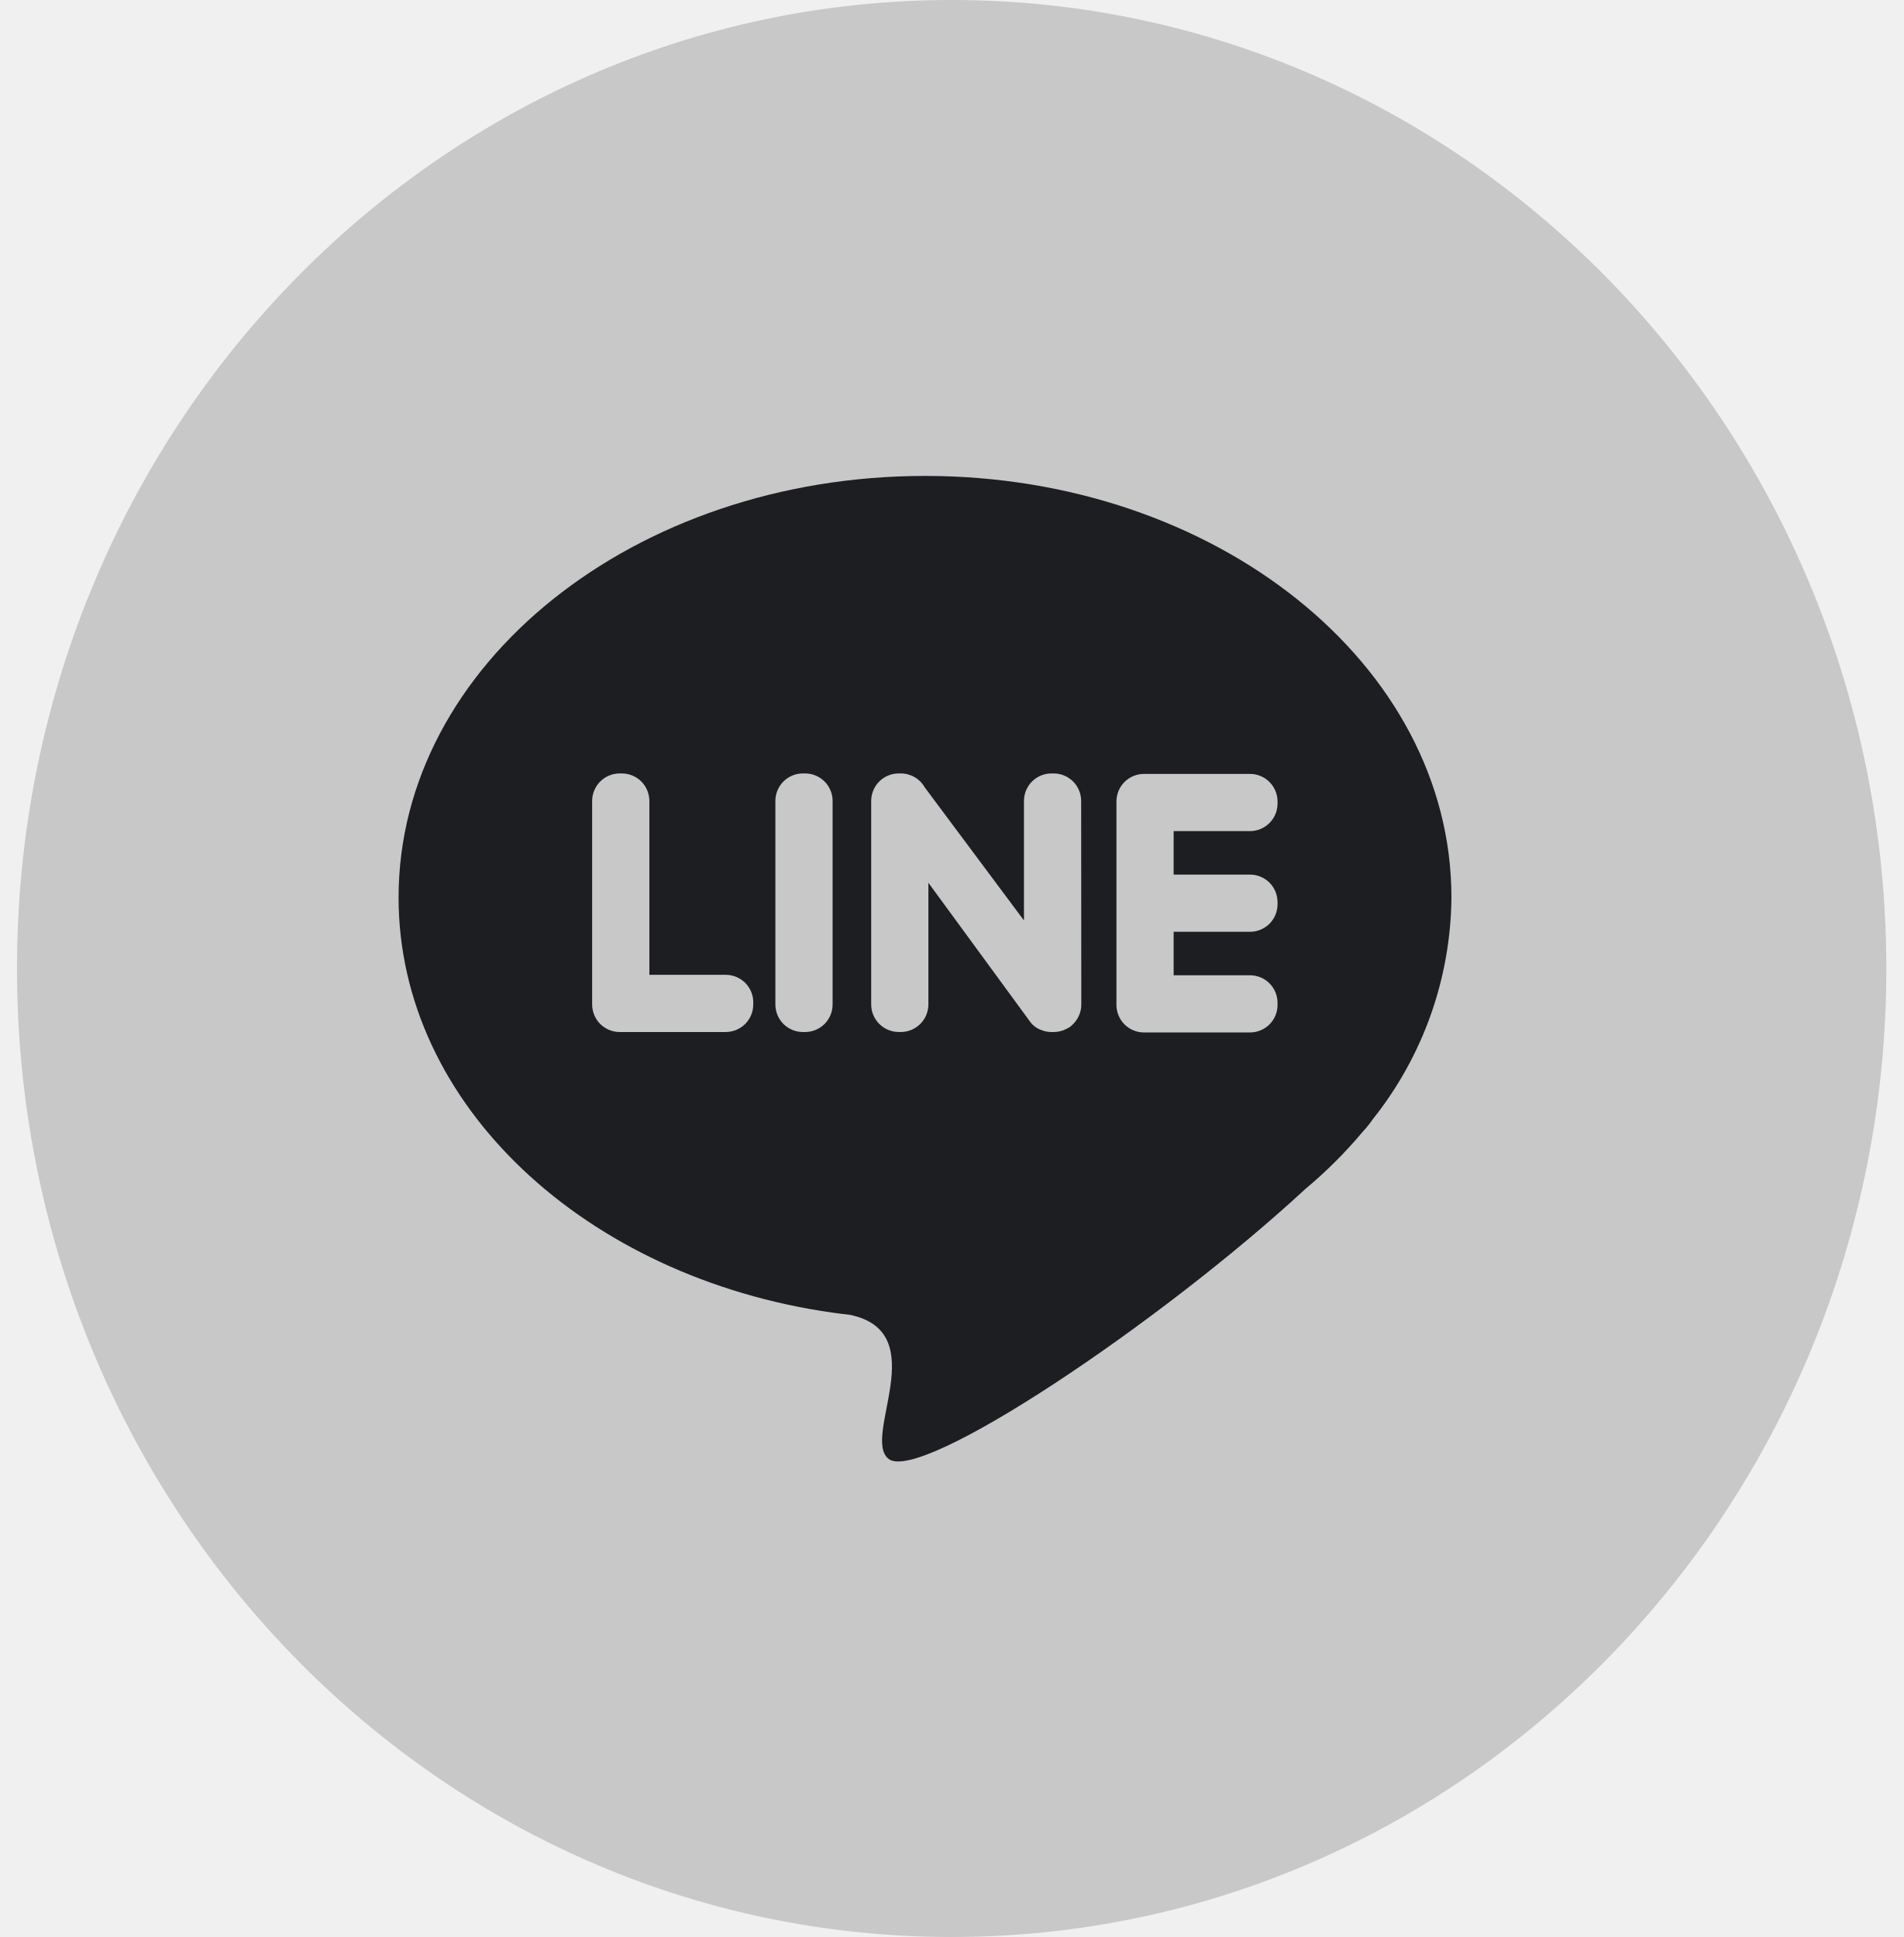
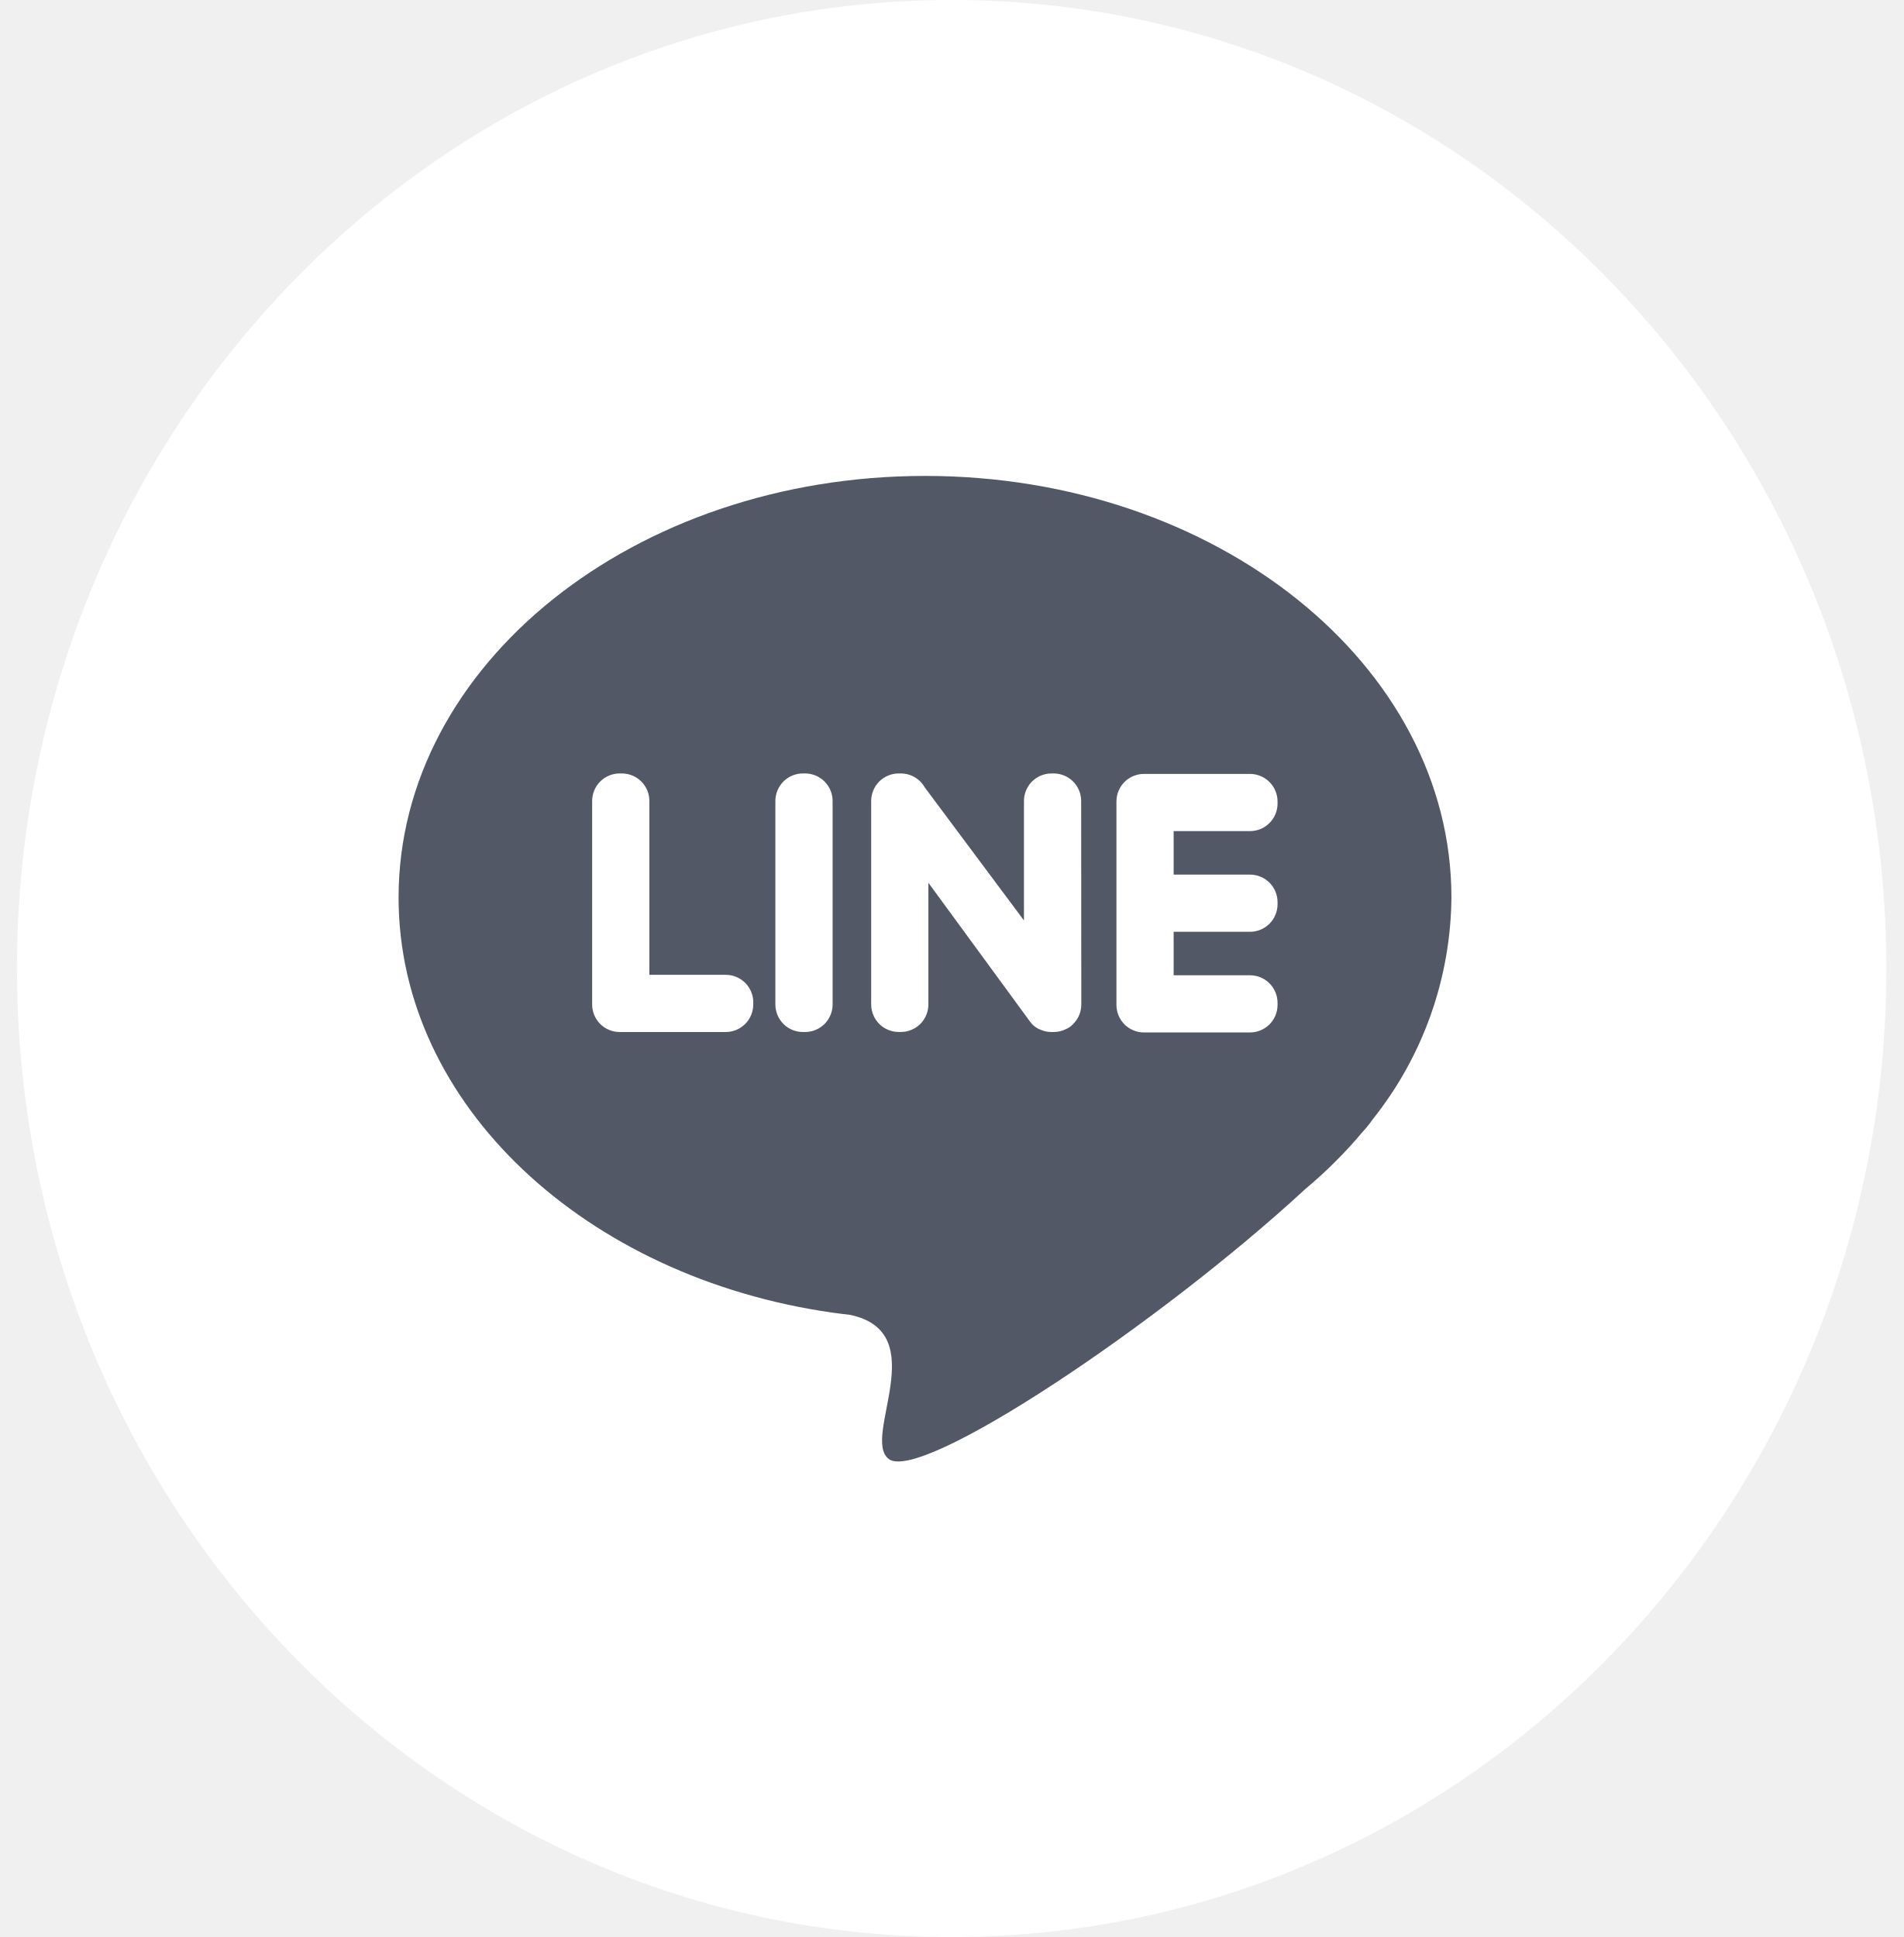
<svg xmlns="http://www.w3.org/2000/svg" width="56" height="57" viewBox="0 0 56 57" fill="none">
-   <path d="M28 57C43.188 57 55.5 44.24 55.5 28.5C55.5 12.76 43.188 0 28 0C12.812 0 0.5 12.76 0.5 28.5C0.5 44.24 12.812 57 28 57Z" fill="#C8C8C8" />
-   <path d="M27.217 14.005C18.662 14.005 11.727 19.559 11.727 26.411C11.727 32.519 17.237 37.595 24.493 38.627C24.663 38.651 24.835 38.672 25.008 38.692C27.479 39.207 25.337 42.299 26.146 42.932C27.077 43.659 34.127 38.945 38.411 34.984C39.021 34.475 39.585 33.912 40.095 33.303L40.104 33.294C40.208 33.181 40.304 33.061 40.391 32.935C41.87 31.08 42.684 28.783 42.704 26.411C42.706 19.559 35.773 14.005 27.217 14.005ZM22.162 29.561C22.162 29.775 22.076 29.98 21.925 30.132C21.773 30.283 21.568 30.368 21.354 30.369H18.23C18.016 30.368 17.811 30.283 17.659 30.132C17.508 29.98 17.423 29.775 17.422 29.561V23.568C17.423 23.354 17.508 23.149 17.66 22.997C17.811 22.846 18.016 22.761 18.23 22.76H18.298C18.512 22.761 18.717 22.846 18.869 22.997C19.02 23.149 19.105 23.354 19.106 23.568V28.686H21.355C21.569 28.686 21.774 28.772 21.926 28.923C22.077 29.075 22.163 29.28 22.163 29.494L22.162 29.561ZM24.497 29.561C24.497 29.775 24.411 29.98 24.26 30.132C24.108 30.283 23.903 30.368 23.689 30.369H23.621C23.407 30.368 23.202 30.283 23.05 30.132C22.899 29.98 22.814 29.775 22.813 29.561V23.568C22.814 23.354 22.899 23.148 23.05 22.997C23.202 22.846 23.407 22.76 23.621 22.76H23.689C23.903 22.76 24.108 22.846 24.26 22.997C24.411 23.148 24.497 23.354 24.497 23.568V29.561ZM31.814 29.561C31.814 29.773 31.73 29.977 31.58 30.128C31.525 30.191 31.457 30.241 31.38 30.275C31.264 30.337 31.134 30.369 31.003 30.369H30.936C30.831 30.369 30.727 30.348 30.63 30.308C30.505 30.263 30.395 30.182 30.315 30.076C30.294 30.05 30.274 30.023 30.256 29.995L27.315 25.977V29.56C27.314 29.774 27.229 29.979 27.078 30.13C26.926 30.282 26.721 30.367 26.507 30.368H26.44C26.226 30.367 26.021 30.282 25.87 30.13C25.718 29.979 25.633 29.774 25.632 29.56V23.568C25.633 23.354 25.718 23.148 25.869 22.997C26.021 22.846 26.226 22.76 26.44 22.76H26.507C26.649 22.761 26.789 22.799 26.912 22.87C27.035 22.942 27.137 23.045 27.207 23.169L30.127 27.086V23.568C30.128 23.354 30.213 23.148 30.364 22.997C30.516 22.846 30.721 22.76 30.935 22.76H31.002C31.216 22.76 31.421 22.846 31.573 22.997C31.724 23.148 31.809 23.354 31.81 23.568L31.814 29.561ZM37.588 23.649C37.587 23.863 37.502 24.068 37.35 24.219C37.199 24.371 36.994 24.456 36.78 24.457H34.531V25.737H36.78C36.994 25.737 37.199 25.823 37.351 25.974C37.502 26.125 37.587 26.331 37.588 26.545V26.612C37.587 26.826 37.502 27.031 37.351 27.183C37.199 27.334 36.994 27.419 36.78 27.42H34.531V28.699H36.78C36.994 28.7 37.199 28.785 37.35 28.936C37.502 29.088 37.587 29.293 37.588 29.507V29.574C37.587 29.788 37.502 29.993 37.351 30.145C37.199 30.296 36.994 30.381 36.78 30.382H33.656C33.442 30.381 33.237 30.296 33.085 30.145C32.934 29.993 32.849 29.788 32.848 29.574V23.582C32.849 23.368 32.934 23.163 33.085 23.011C33.237 22.86 33.442 22.774 33.656 22.774H36.78C36.994 22.775 37.199 22.86 37.35 23.011C37.502 23.163 37.587 23.368 37.588 23.582V23.649Z" fill="#1C1E22" />
+   <path d="M28 57C43.188 57 55.5 44.24 55.5 28.5C55.5 12.76 43.188 0 28 0C12.812 0 0.5 12.76 0.5 28.5C0.5 44.24 12.812 57 28 57Z" fill="white" />
+   <path d="M27.217 14.005C18.662 14.005 11.727 19.559 11.727 26.411C11.727 32.519 17.237 37.595 24.493 38.627C24.663 38.651 24.835 38.672 25.008 38.692C27.479 39.207 25.337 42.299 26.146 42.932C27.077 43.659 34.127 38.945 38.411 34.984C39.021 34.475 39.585 33.912 40.095 33.303L40.104 33.294C40.208 33.181 40.304 33.061 40.391 32.935C41.87 31.08 42.684 28.783 42.704 26.411C42.706 19.559 35.773 14.005 27.217 14.005ZM22.162 29.561C22.162 29.775 22.076 29.98 21.925 30.132C21.773 30.283 21.568 30.369 21.354 30.369H18.23C18.016 30.369 17.811 30.283 17.659 30.132C17.508 29.98 17.423 29.775 17.422 29.561V23.568C17.423 23.354 17.508 23.149 17.66 22.997C17.811 22.846 18.016 22.761 18.23 22.76H18.298C18.512 22.761 18.717 22.846 18.869 22.997C19.02 23.149 19.105 23.354 19.106 23.568V28.686H21.355C21.569 28.686 21.774 28.772 21.926 28.923C22.077 29.075 22.163 29.28 22.163 29.494L22.162 29.561ZM24.497 29.561C24.497 29.775 24.411 29.98 24.26 30.132C24.108 30.283 23.903 30.369 23.689 30.369H23.621C23.407 30.369 23.202 30.283 23.05 30.132C22.899 29.98 22.814 29.775 22.813 29.561V23.568C22.814 23.354 22.899 23.149 23.05 22.997C23.202 22.846 23.407 22.761 23.621 22.76H23.689C23.903 22.761 24.108 22.846 24.26 22.997C24.411 23.149 24.497 23.354 24.497 23.568V29.561ZM31.814 29.561C31.814 29.773 31.73 29.977 31.58 30.128C31.525 30.191 31.457 30.241 31.38 30.275C31.264 30.337 31.134 30.369 31.003 30.369H30.936C30.831 30.369 30.727 30.348 30.63 30.308C30.505 30.263 30.395 30.183 30.315 30.076C30.294 30.05 30.274 30.023 30.256 29.995L27.315 25.977V29.56C27.314 29.774 27.229 29.979 27.078 30.131C26.926 30.282 26.721 30.367 26.507 30.368H26.44C26.226 30.367 26.021 30.282 25.87 30.131C25.718 29.979 25.633 29.774 25.632 29.56V23.568C25.633 23.354 25.718 23.149 25.869 22.997C26.021 22.846 26.226 22.761 26.44 22.76H26.507C26.649 22.761 26.789 22.799 26.912 22.871C27.035 22.942 27.137 23.045 27.207 23.169L30.127 27.086V23.568C30.128 23.354 30.213 23.149 30.364 22.997C30.516 22.846 30.721 22.761 30.935 22.76H31.002C31.216 22.761 31.421 22.846 31.573 22.997C31.724 23.149 31.809 23.354 31.81 23.568L31.814 29.561ZM37.588 23.649C37.587 23.863 37.502 24.068 37.35 24.22C37.199 24.371 36.994 24.456 36.78 24.457H34.531V25.737H36.78C36.994 25.738 37.199 25.823 37.351 25.974C37.502 26.126 37.587 26.331 37.588 26.545V26.612C37.587 26.826 37.502 27.031 37.351 27.183C37.199 27.334 36.994 27.419 36.78 27.42H34.531V28.699H36.78C36.994 28.7 37.199 28.785 37.35 28.936C37.502 29.088 37.587 29.293 37.588 29.507V29.574C37.587 29.788 37.502 29.993 37.351 30.145C37.199 30.296 36.994 30.381 36.78 30.382H33.656C33.442 30.381 33.237 30.296 33.085 30.145C32.934 29.993 32.849 29.788 32.848 29.574V23.582C32.849 23.368 32.934 23.163 33.085 23.011C33.237 22.86 33.442 22.774 33.656 22.774H36.78C36.994 22.775 37.199 22.86 37.35 23.012C37.502 23.163 37.587 23.368 37.588 23.582V23.649Z" fill="#535867" />
</svg>
